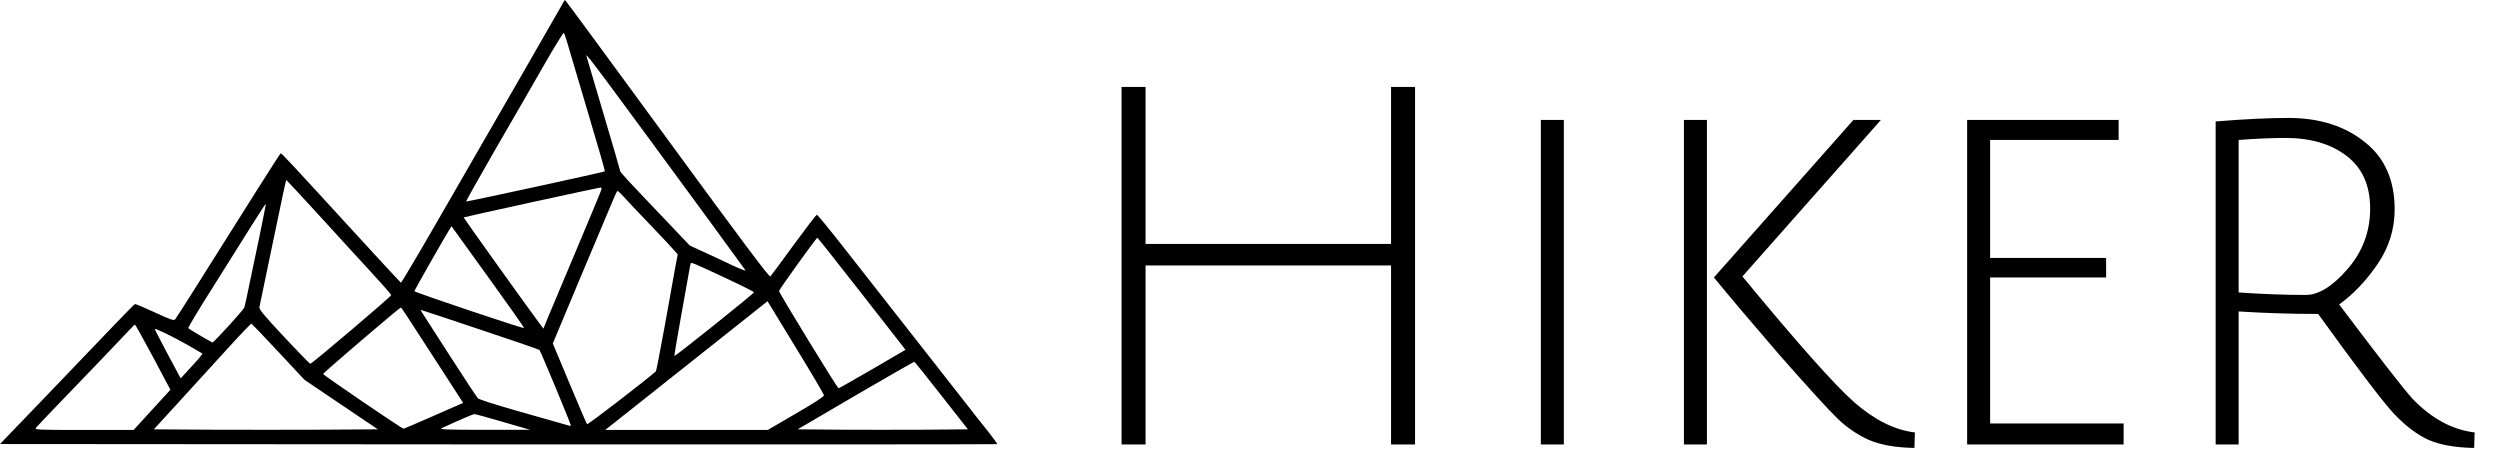
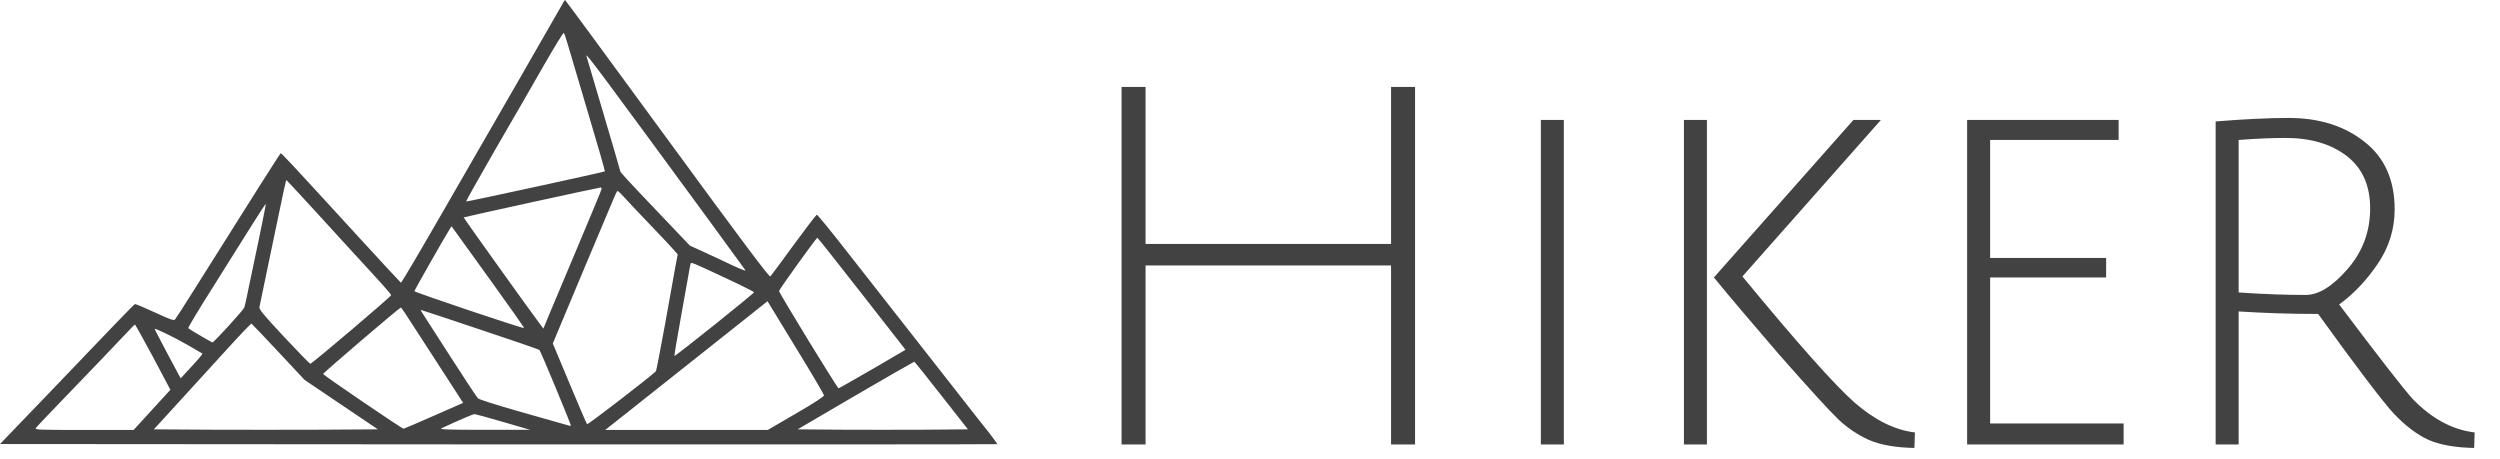
<svg xmlns="http://www.w3.org/2000/svg" width="180" height="33" viewBox="0 0 180 33" fill="none">
-   <path d="M40.419 0.423C40.295 0.653 38.964 2.963 37.473 5.556C35.974 8.149 33.443 12.55 31.838 15.328C30.241 18.106 28.901 20.373 28.866 20.355C28.83 20.337 27.446 18.838 25.779 17.021C20.672 11.447 20.276 11.024 20.205 11.042C20.152 11.068 17.965 14.517 13.899 20.99C13.247 22.031 12.656 22.939 12.603 23.001C12.506 23.098 12.241 23.001 11.139 22.489C10.398 22.145 9.754 21.881 9.719 21.89C9.675 21.907 9.005 22.586 8.211 23.415C7.426 24.235 5.256 26.502 3.395 28.442L0 31.97L35.877 31.997C55.615 32.005 71.772 31.997 71.798 31.979C71.816 31.952 71.534 31.573 71.181 31.115C70.819 30.665 69.946 29.562 69.249 28.663C68.544 27.763 66.815 25.558 65.413 23.768C64.002 21.969 61.956 19.367 60.871 17.974C59.786 16.589 58.86 15.451 58.807 15.46C58.763 15.469 58.014 16.448 57.141 17.639C56.276 18.829 55.526 19.843 55.465 19.905C55.394 19.976 53.586 17.577 48.048 10.01C44.026 4.507 40.71 0.009 40.684 -1.25545e-06C40.657 -1.25545e-06 40.542 0.194 40.419 0.423ZM40.86 3.131C40.975 3.519 41.627 5.741 42.324 8.07C43.021 10.389 43.568 12.312 43.55 12.338C43.488 12.391 33.593 14.543 33.558 14.508C33.54 14.49 34.492 12.797 35.674 10.742C36.865 8.696 38.444 5.953 39.184 4.657C39.934 3.351 40.569 2.319 40.595 2.364C40.631 2.399 40.745 2.743 40.86 3.131ZM51.187 16.051C52.519 17.868 53.639 19.411 53.675 19.464C53.719 19.526 53.295 19.367 52.748 19.111C52.202 18.847 51.284 18.424 50.711 18.159L49.67 17.683L47.58 15.487C45.032 12.815 44.661 12.409 44.652 12.312C44.652 12.268 44.123 10.442 43.471 8.255C42.818 6.068 42.253 4.154 42.218 4.013C42.165 3.766 43.25 5.23 51.187 16.051ZM22.401 14.878C23.362 15.937 24.624 17.312 25.206 17.947C27.569 20.514 28.16 21.166 28.16 21.255C28.16 21.352 22.463 26.193 22.339 26.193C22.304 26.193 21.449 25.32 20.452 24.253C18.97 22.666 18.644 22.269 18.679 22.11C18.706 22.004 19.085 20.188 19.517 18.08C20.443 13.626 20.584 12.964 20.62 12.964C20.637 12.964 21.431 13.829 22.401 14.878ZM43.303 13.643C43.285 13.732 42.518 15.566 41.61 17.727C40.701 19.888 39.766 22.101 39.537 22.657L39.123 23.662L38.77 23.186C37.835 21.925 33.364 15.672 33.381 15.654C33.416 15.619 43.074 13.511 43.232 13.502C43.303 13.494 43.329 13.555 43.303 13.643ZM44.917 14.173C45.12 14.411 45.975 15.31 46.813 16.183C47.651 17.057 48.436 17.894 48.559 18.044L48.797 18.318L48.621 19.235C48.533 19.738 48.189 21.616 47.871 23.415C47.545 25.206 47.254 26.705 47.227 26.731C46.681 27.243 42.324 30.594 42.271 30.541C42.227 30.506 41.663 29.174 41.001 27.596L39.802 24.729L41.91 19.694C44.529 13.458 44.397 13.758 44.476 13.758C44.511 13.758 44.714 13.943 44.917 14.173ZM18.679 17.03C18.406 18.309 18.062 19.949 17.912 20.681C17.771 21.404 17.621 22.066 17.586 22.145C17.515 22.339 15.363 24.694 15.293 24.659C14.834 24.421 13.591 23.68 13.555 23.627C13.529 23.583 14.331 22.251 15.337 20.664C16.333 19.067 17.595 17.065 18.133 16.21C18.671 15.354 19.129 14.658 19.138 14.675C19.156 14.684 18.944 15.742 18.679 17.03ZM35.321 20.188C36.671 22.057 37.756 23.601 37.729 23.618C37.676 23.68 29.836 21.043 29.836 20.964C29.836 20.902 32.005 17.083 32.376 16.501L32.508 16.289L32.693 16.545C32.79 16.677 33.981 18.327 35.321 20.188ZM61.894 20.955C63.543 23.063 64.963 24.879 65.043 24.985L65.192 25.188L62.82 26.573C61.506 27.331 60.412 27.957 60.377 27.957C60.289 27.957 56.091 21.087 56.091 20.955C56.091 20.849 58.781 17.11 58.851 17.118C58.878 17.118 60.245 18.847 61.894 20.955ZM52.413 20.099C53.436 20.576 54.283 21.008 54.292 21.043C54.301 21.122 48.603 25.682 48.559 25.629C48.542 25.611 48.745 24.377 49.018 22.877C49.291 21.378 49.547 19.914 49.6 19.623C49.644 19.332 49.706 19.05 49.723 18.988C49.767 18.865 49.759 18.856 52.413 20.099ZM57.44 25.259C58.472 26.943 59.319 28.389 59.328 28.46C59.337 28.548 58.605 29.024 57.308 29.774L55.28 30.956H49.432H43.576L44.758 30.021C46.425 28.698 50.491 25.479 53.066 23.433L55.262 21.687L55.412 21.934C55.5 22.066 56.408 23.565 57.44 25.259ZM29.915 23.706C30.471 24.562 31.476 26.105 32.138 27.137L33.346 29.007L31.238 29.933C30.074 30.444 29.095 30.868 29.06 30.868C28.936 30.868 23.265 27.005 23.265 26.925C23.265 26.846 28.777 22.137 28.866 22.137C28.892 22.137 29.368 22.842 29.915 23.706ZM34.554 23.724C36.874 24.491 38.805 25.162 38.84 25.197C38.937 25.303 41.142 30.612 41.107 30.656C41.089 30.674 40.878 30.63 40.639 30.55C40.392 30.48 38.928 30.065 37.376 29.624C35.754 29.166 34.492 28.76 34.413 28.68C34.334 28.601 33.434 27.243 32.42 25.664C31.406 24.086 30.506 22.692 30.418 22.551C30.33 22.419 30.277 22.313 30.303 22.313C30.321 22.313 32.243 22.948 34.554 23.724ZM20.046 25.338L21.925 27.349L24.562 29.13L27.208 30.912L23.133 30.938C20.893 30.947 17.268 30.947 15.072 30.938L11.077 30.912L12.973 28.839C14.014 27.701 15.584 25.982 16.457 25.02C17.33 24.059 18.071 23.292 18.106 23.301C18.141 23.318 19.015 24.235 20.046 25.338ZM11.024 25.717L12.268 28.063L10.945 29.509L9.622 30.956H6.05C2.655 30.956 2.478 30.947 2.593 30.797C2.655 30.718 3.175 30.171 3.731 29.589C5.883 27.366 9.084 24.015 9.375 23.698C9.534 23.521 9.692 23.371 9.719 23.371C9.745 23.38 10.336 24.43 11.024 25.717ZM13.52 24.844C14.076 25.17 14.552 25.444 14.569 25.453C14.605 25.488 14.261 25.894 13.511 26.696L13.008 27.243L12.074 25.497C11.562 24.527 11.139 23.724 11.139 23.689C11.139 23.601 12.488 24.253 13.52 24.844ZM67.785 28.486L69.69 30.912L66.604 30.938C64.901 30.947 62.141 30.947 60.474 30.938L57.431 30.912L61.603 28.469C63.896 27.128 65.801 26.044 65.828 26.044C65.863 26.052 66.745 27.155 67.785 28.486ZM36.23 30.383L38.17 30.947H34.863C32.288 30.947 31.608 30.921 31.776 30.841C33.046 30.25 34.051 29.818 34.157 29.818C34.228 29.818 35.163 30.065 36.23 30.383Z" fill="black" />
-   <path d="M100.156 32V19.112H82.48V32H80.752V6.26H82.48V17.564H100.156V6.26H101.884V32H100.156ZM110.941 32V8.636H112.597V32H110.941ZM135.426 8.636L125.454 19.904C129.39 24.68 132.078 27.704 133.518 28.976C134.982 30.248 136.434 30.968 137.874 31.136L137.838 32.252C136.494 32.228 135.402 32.036 134.562 31.676C133.722 31.292 132.978 30.788 132.33 30.164C131.682 29.54 130.29 28.016 128.154 25.592C126.042 23.144 124.458 21.272 123.402 19.976L133.446 8.636H135.426ZM122.898 8.636V32H121.242V8.636H122.898ZM141.633 32V8.636H152.541V10.076H143.289V18.572H151.641V19.976H143.289V30.488H152.901V32H141.633ZM159.527 32V8.744C161.591 8.576 163.343 8.492 164.783 8.492C166.991 8.492 168.815 9.068 170.255 10.22C171.695 11.348 172.415 12.968 172.415 15.08C172.415 16.496 172.007 17.804 171.191 19.004C170.375 20.204 169.451 21.176 168.419 21.92C171.275 25.712 173.039 27.98 173.711 28.724C175.079 30.14 176.567 30.944 178.175 31.136L178.139 32.252C176.795 32.228 175.703 32.036 174.863 31.676C174.023 31.292 173.183 30.656 172.343 29.768C171.527 28.88 169.715 26.492 166.907 22.604C164.963 22.604 163.055 22.544 161.183 22.424V32H159.527ZM166.007 21.236C166.943 21.236 167.951 20.612 169.031 19.364C170.111 18.116 170.651 16.664 170.651 15.008C170.651 13.352 170.087 12.092 168.959 11.228C167.831 10.364 166.367 9.932 164.567 9.932C163.607 9.932 162.479 9.98 161.183 10.076V21.056C162.911 21.176 164.519 21.236 166.007 21.236Z" fill="black" />
+   <path d="M40.419 0.423C40.295 0.653 38.964 2.963 37.473 5.556C35.974 8.149 33.443 12.55 31.838 15.328C30.241 18.106 28.901 20.373 28.866 20.355C28.83 20.337 27.446 18.838 25.779 17.021C20.672 11.447 20.276 11.024 20.205 11.042C20.152 11.068 17.965 14.517 13.899 20.99C13.247 22.031 12.656 22.939 12.603 23.001C12.506 23.098 12.241 23.001 11.139 22.489C10.398 22.145 9.754 21.881 9.719 21.89C9.675 21.907 9.005 22.586 8.211 23.415C7.426 24.235 5.256 26.502 3.395 28.442L0 31.97L35.877 31.997C55.615 32.005 71.772 31.997 71.798 31.979C71.816 31.952 71.534 31.573 71.181 31.115C70.819 30.665 69.946 29.562 69.249 28.663C68.544 27.763 66.815 25.558 65.413 23.768C64.002 21.969 61.956 19.367 60.871 17.974C59.786 16.589 58.86 15.451 58.807 15.46C58.763 15.469 58.014 16.448 57.141 17.639C56.276 18.829 55.526 19.843 55.465 19.905C55.394 19.976 53.586 17.577 48.048 10.01C44.026 4.507 40.71 0.009 40.684 -1.25545e-06C40.657 -1.25545e-06 40.542 0.194 40.419 0.423ZM40.86 3.131C40.975 3.519 41.627 5.741 42.324 8.07C43.021 10.389 43.568 12.312 43.55 12.338C43.488 12.391 33.593 14.543 33.558 14.508C33.54 14.49 34.492 12.797 35.674 10.742C36.865 8.696 38.444 5.953 39.184 4.657C39.934 3.351 40.569 2.319 40.595 2.364C40.631 2.399 40.745 2.743 40.86 3.131ZM51.187 16.051C52.519 17.868 53.639 19.411 53.675 19.464C53.719 19.526 53.295 19.367 52.748 19.111C52.202 18.847 51.284 18.424 50.711 18.159L49.67 17.683L47.58 15.487C45.032 12.815 44.661 12.409 44.652 12.312C44.652 12.268 44.123 10.442 43.471 8.255C42.818 6.068 42.253 4.154 42.218 4.013C42.165 3.766 43.25 5.23 51.187 16.051ZM22.401 14.878C23.362 15.937 24.624 17.312 25.206 17.947C27.569 20.514 28.16 21.166 28.16 21.255C28.16 21.352 22.463 26.193 22.339 26.193C22.304 26.193 21.449 25.32 20.452 24.253C18.97 22.666 18.644 22.269 18.679 22.11C18.706 22.004 19.085 20.188 19.517 18.08C20.443 13.626 20.584 12.964 20.62 12.964C20.637 12.964 21.431 13.829 22.401 14.878ZM43.303 13.643C43.285 13.732 42.518 15.566 41.61 17.727C40.701 19.888 39.766 22.101 39.537 22.657L39.123 23.662L38.77 23.186C37.835 21.925 33.364 15.672 33.381 15.654C33.416 15.619 43.074 13.511 43.232 13.502C43.303 13.494 43.329 13.555 43.303 13.643ZM44.917 14.173C45.12 14.411 45.975 15.31 46.813 16.183C47.651 17.057 48.436 17.894 48.559 18.044L48.797 18.318L48.621 19.235C48.533 19.738 48.189 21.616 47.871 23.415C47.545 25.206 47.254 26.705 47.227 26.731C46.681 27.243 42.324 30.594 42.271 30.541C42.227 30.506 41.663 29.174 41.001 27.596L39.802 24.729L41.91 19.694C44.529 13.458 44.397 13.758 44.476 13.758C44.511 13.758 44.714 13.943 44.917 14.173ZM18.679 17.03C18.406 18.309 18.062 19.949 17.912 20.681C17.771 21.404 17.621 22.066 17.586 22.145C17.515 22.339 15.363 24.694 15.293 24.659C14.834 24.421 13.591 23.68 13.555 23.627C13.529 23.583 14.331 22.251 15.337 20.664C16.333 19.067 17.595 17.065 18.133 16.21C18.671 15.354 19.129 14.658 19.138 14.675C19.156 14.684 18.944 15.742 18.679 17.03ZM35.321 20.188C36.671 22.057 37.756 23.601 37.729 23.618C37.676 23.68 29.836 21.043 29.836 20.964C29.836 20.902 32.005 17.083 32.376 16.501L32.508 16.289L32.693 16.545C32.79 16.677 33.981 18.327 35.321 20.188ZM61.894 20.955C63.543 23.063 64.963 24.879 65.043 24.985L65.192 25.188L62.82 26.573C61.506 27.331 60.412 27.957 60.377 27.957C60.289 27.957 56.091 21.087 56.091 20.955C56.091 20.849 58.781 17.11 58.851 17.118C58.878 17.118 60.245 18.847 61.894 20.955ZM52.413 20.099C53.436 20.576 54.283 21.008 54.292 21.043C54.301 21.122 48.603 25.682 48.559 25.629C48.542 25.611 48.745 24.377 49.018 22.877C49.291 21.378 49.547 19.914 49.6 19.623C49.644 19.332 49.706 19.05 49.723 18.988C49.767 18.865 49.759 18.856 52.413 20.099ZM57.44 25.259C58.472 26.943 59.319 28.389 59.328 28.46C59.337 28.548 58.605 29.024 57.308 29.774L55.28 30.956H49.432H43.576L44.758 30.021C46.425 28.698 50.491 25.479 53.066 23.433L55.262 21.687L55.412 21.934C55.5 22.066 56.408 23.565 57.44 25.259ZM29.915 23.706C30.471 24.562 31.476 26.105 32.138 27.137L33.346 29.007L31.238 29.933C30.074 30.444 29.095 30.868 29.06 30.868C28.936 30.868 23.265 27.005 23.265 26.925C23.265 26.846 28.777 22.137 28.866 22.137C28.892 22.137 29.368 22.842 29.915 23.706ZM34.554 23.724C36.874 24.491 38.805 25.162 38.84 25.197C38.937 25.303 41.142 30.612 41.107 30.656C41.089 30.674 40.878 30.63 40.639 30.55C40.392 30.48 38.928 30.065 37.376 29.624C35.754 29.166 34.492 28.76 34.413 28.68C34.334 28.601 33.434 27.243 32.42 25.664C31.406 24.086 30.506 22.692 30.418 22.551C30.33 22.419 30.277 22.313 30.303 22.313C30.321 22.313 32.243 22.948 34.554 23.724ZM20.046 25.338L21.925 27.349L24.562 29.13L27.208 30.912L23.133 30.938C20.893 30.947 17.268 30.947 15.072 30.938L11.077 30.912L12.973 28.839C14.014 27.701 15.584 25.982 16.457 25.02C17.33 24.059 18.071 23.292 18.106 23.301C18.141 23.318 19.015 24.235 20.046 25.338ZM11.024 25.717L12.268 28.063L10.945 29.509L9.622 30.956H6.05C2.655 30.956 2.478 30.947 2.593 30.797C2.655 30.718 3.175 30.171 3.731 29.589C5.883 27.366 9.084 24.015 9.375 23.698C9.534 23.521 9.692 23.371 9.719 23.371C9.745 23.38 10.336 24.43 11.024 25.717ZM13.52 24.844C14.076 25.17 14.552 25.444 14.569 25.453C14.605 25.488 14.261 25.894 13.511 26.696L13.008 27.243L12.074 25.497C11.562 24.527 11.139 23.724 11.139 23.689C11.139 23.601 12.488 24.253 13.52 24.844ZM67.785 28.486L69.69 30.912L66.604 30.938C64.901 30.947 62.141 30.947 60.474 30.938L57.431 30.912L61.603 28.469C63.896 27.128 65.801 26.044 65.828 26.044C65.863 26.052 66.745 27.155 67.785 28.486ZM36.23 30.383L38.17 30.947H34.863C32.288 30.947 31.608 30.921 31.776 30.841C33.046 30.25 34.051 29.818 34.157 29.818C34.228 29.818 35.163 30.065 36.23 30.383Z" fill="#424242" />
+   <path d="M100.156 32V19.112H82.48V32H80.752V6.26H82.48V17.564H100.156V6.26H101.884V32H100.156ZM110.941 32V8.636H112.597V32H110.941ZM135.426 8.636L125.454 19.904C129.39 24.68 132.078 27.704 133.518 28.976C134.982 30.248 136.434 30.968 137.874 31.136L137.838 32.252C136.494 32.228 135.402 32.036 134.562 31.676C133.722 31.292 132.978 30.788 132.33 30.164C131.682 29.54 130.29 28.016 128.154 25.592C126.042 23.144 124.458 21.272 123.402 19.976L133.446 8.636H135.426ZM122.898 8.636V32H121.242V8.636H122.898ZM141.633 32V8.636H152.541V10.076H143.289V18.572H151.641V19.976H143.289V30.488H152.901V32H141.633ZM159.527 32V8.744C161.591 8.576 163.343 8.492 164.783 8.492C166.991 8.492 168.815 9.068 170.255 10.22C171.695 11.348 172.415 12.968 172.415 15.08C172.415 16.496 172.007 17.804 171.191 19.004C170.375 20.204 169.451 21.176 168.419 21.92C171.275 25.712 173.039 27.98 173.711 28.724C175.079 30.14 176.567 30.944 178.175 31.136L178.139 32.252C176.795 32.228 175.703 32.036 174.863 31.676C174.023 31.292 173.183 30.656 172.343 29.768C171.527 28.88 169.715 26.492 166.907 22.604C164.963 22.604 163.055 22.544 161.183 22.424V32H159.527ZM166.007 21.236C166.943 21.236 167.951 20.612 169.031 19.364C170.111 18.116 170.651 16.664 170.651 15.008C170.651 13.352 170.087 12.092 168.959 11.228C167.831 10.364 166.367 9.932 164.567 9.932C163.607 9.932 162.479 9.98 161.183 10.076V21.056C162.911 21.176 164.519 21.236 166.007 21.236Z" fill="#424242" />
</svg>
